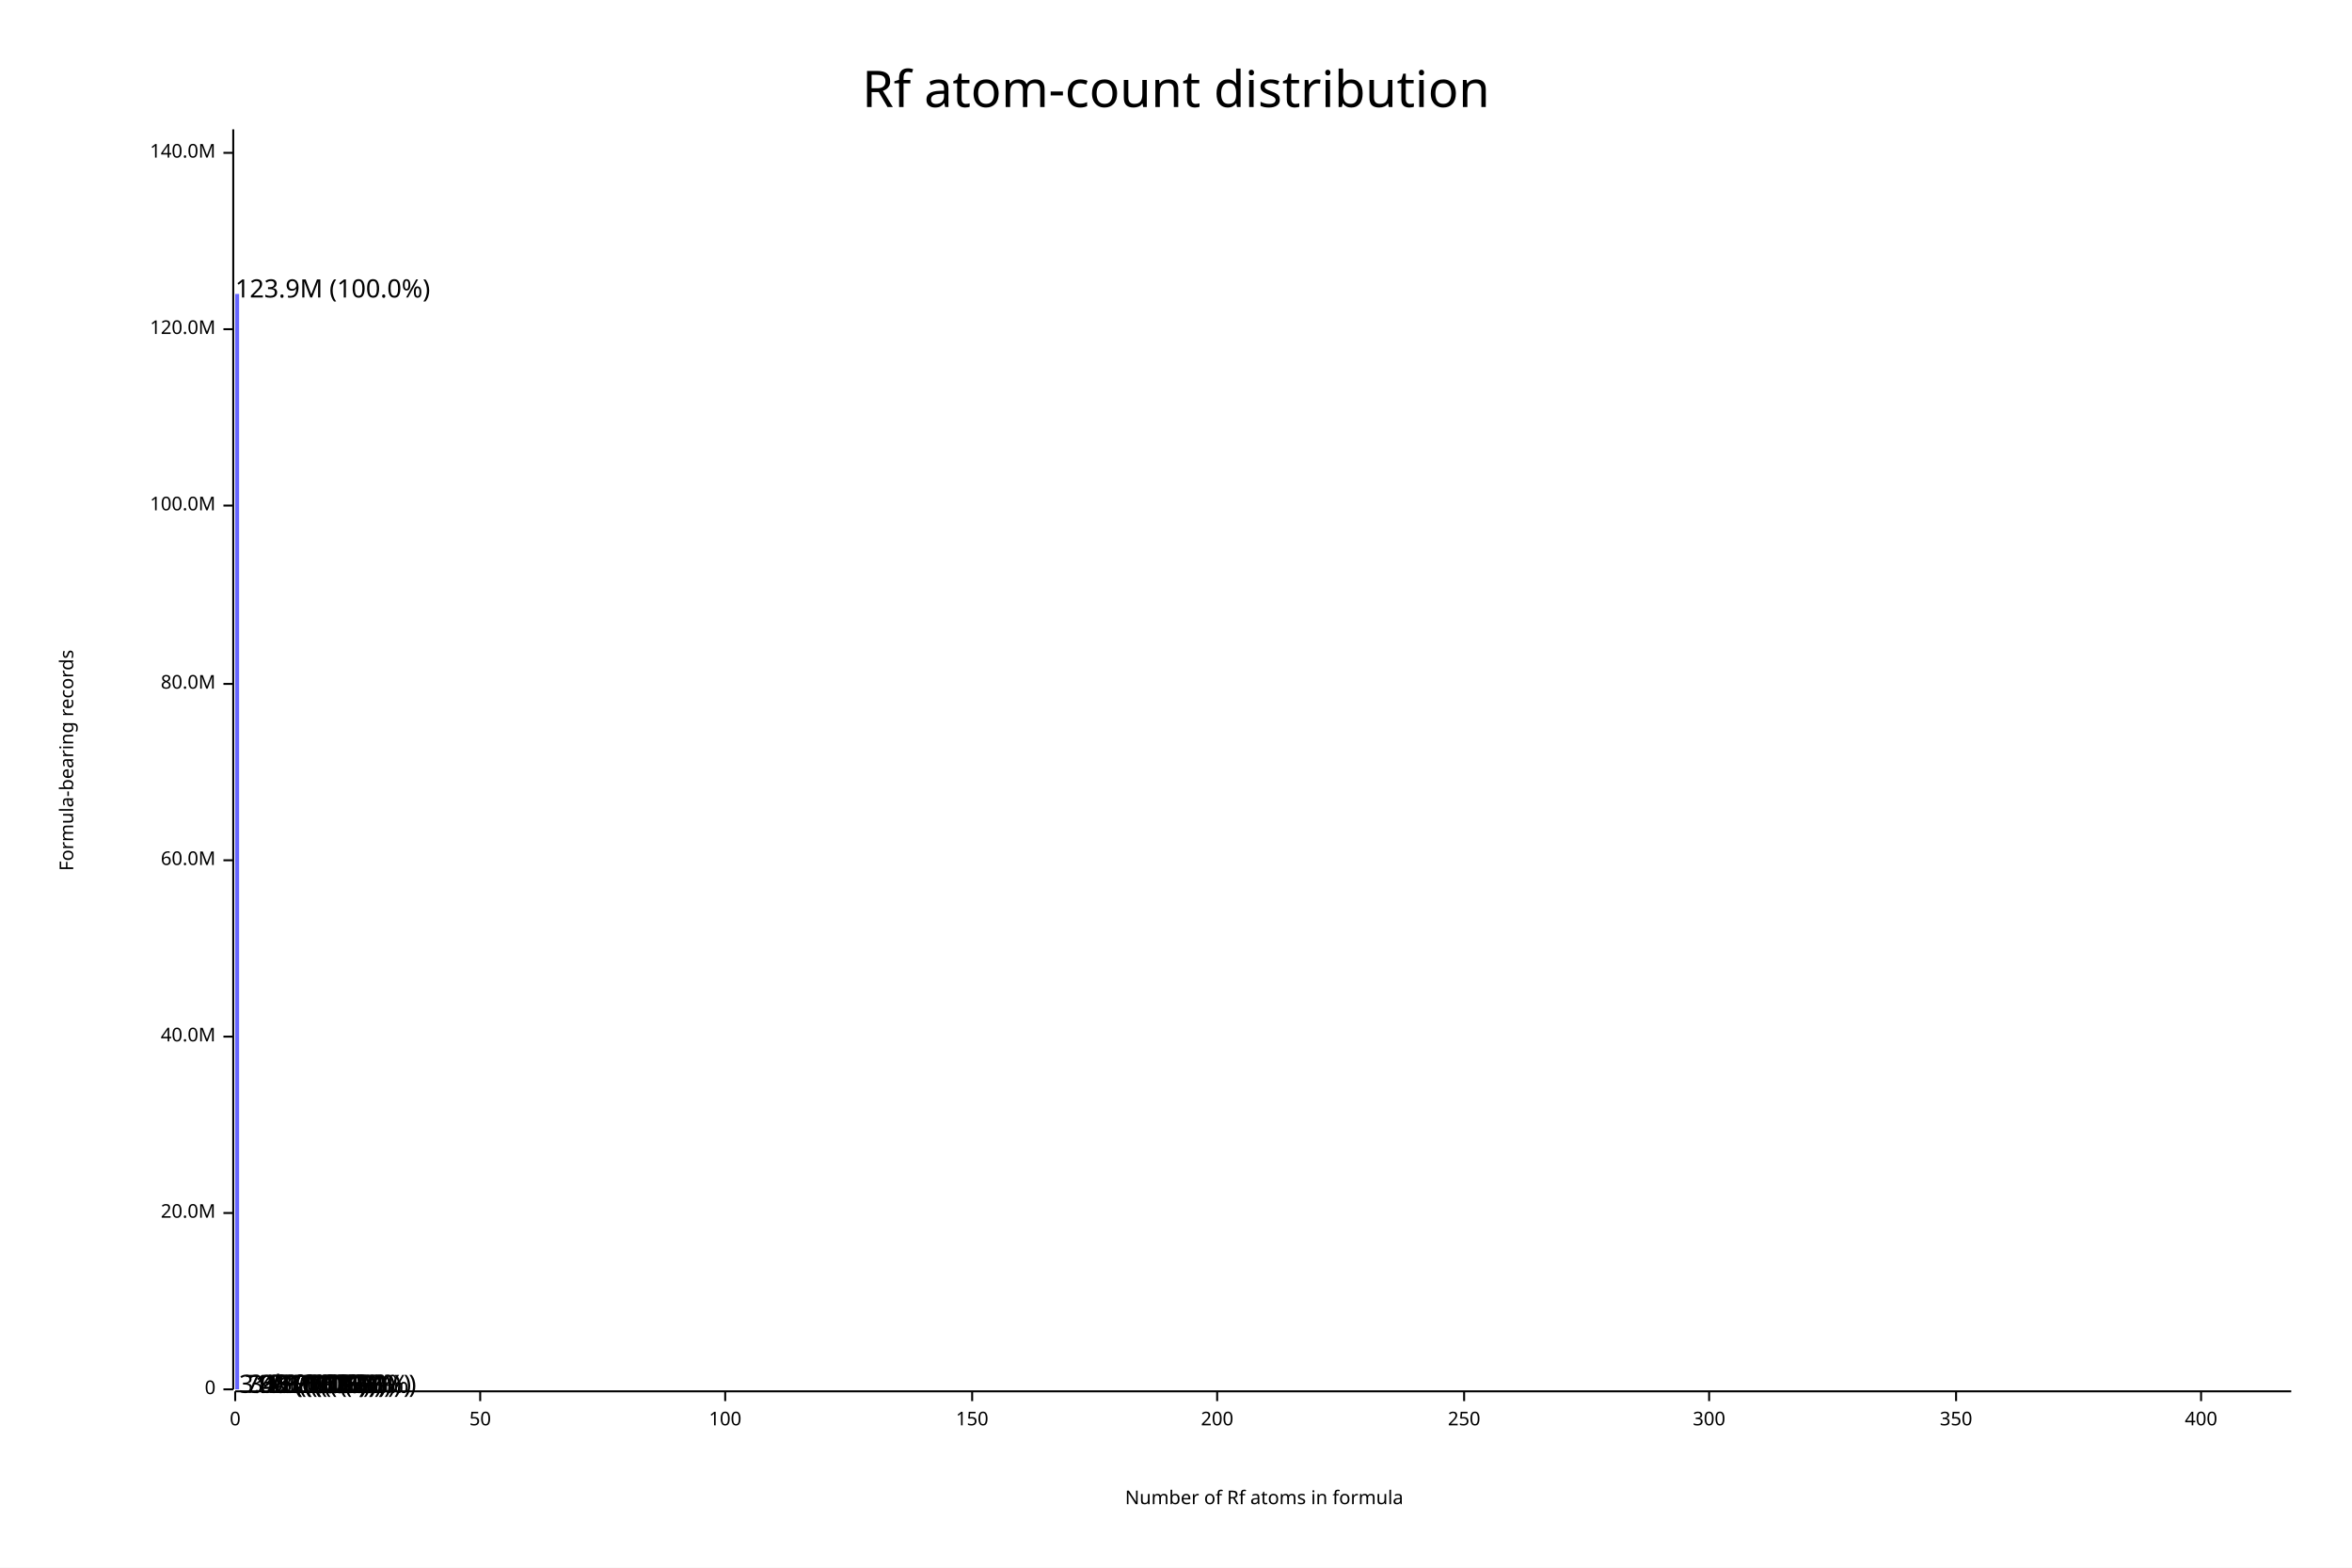
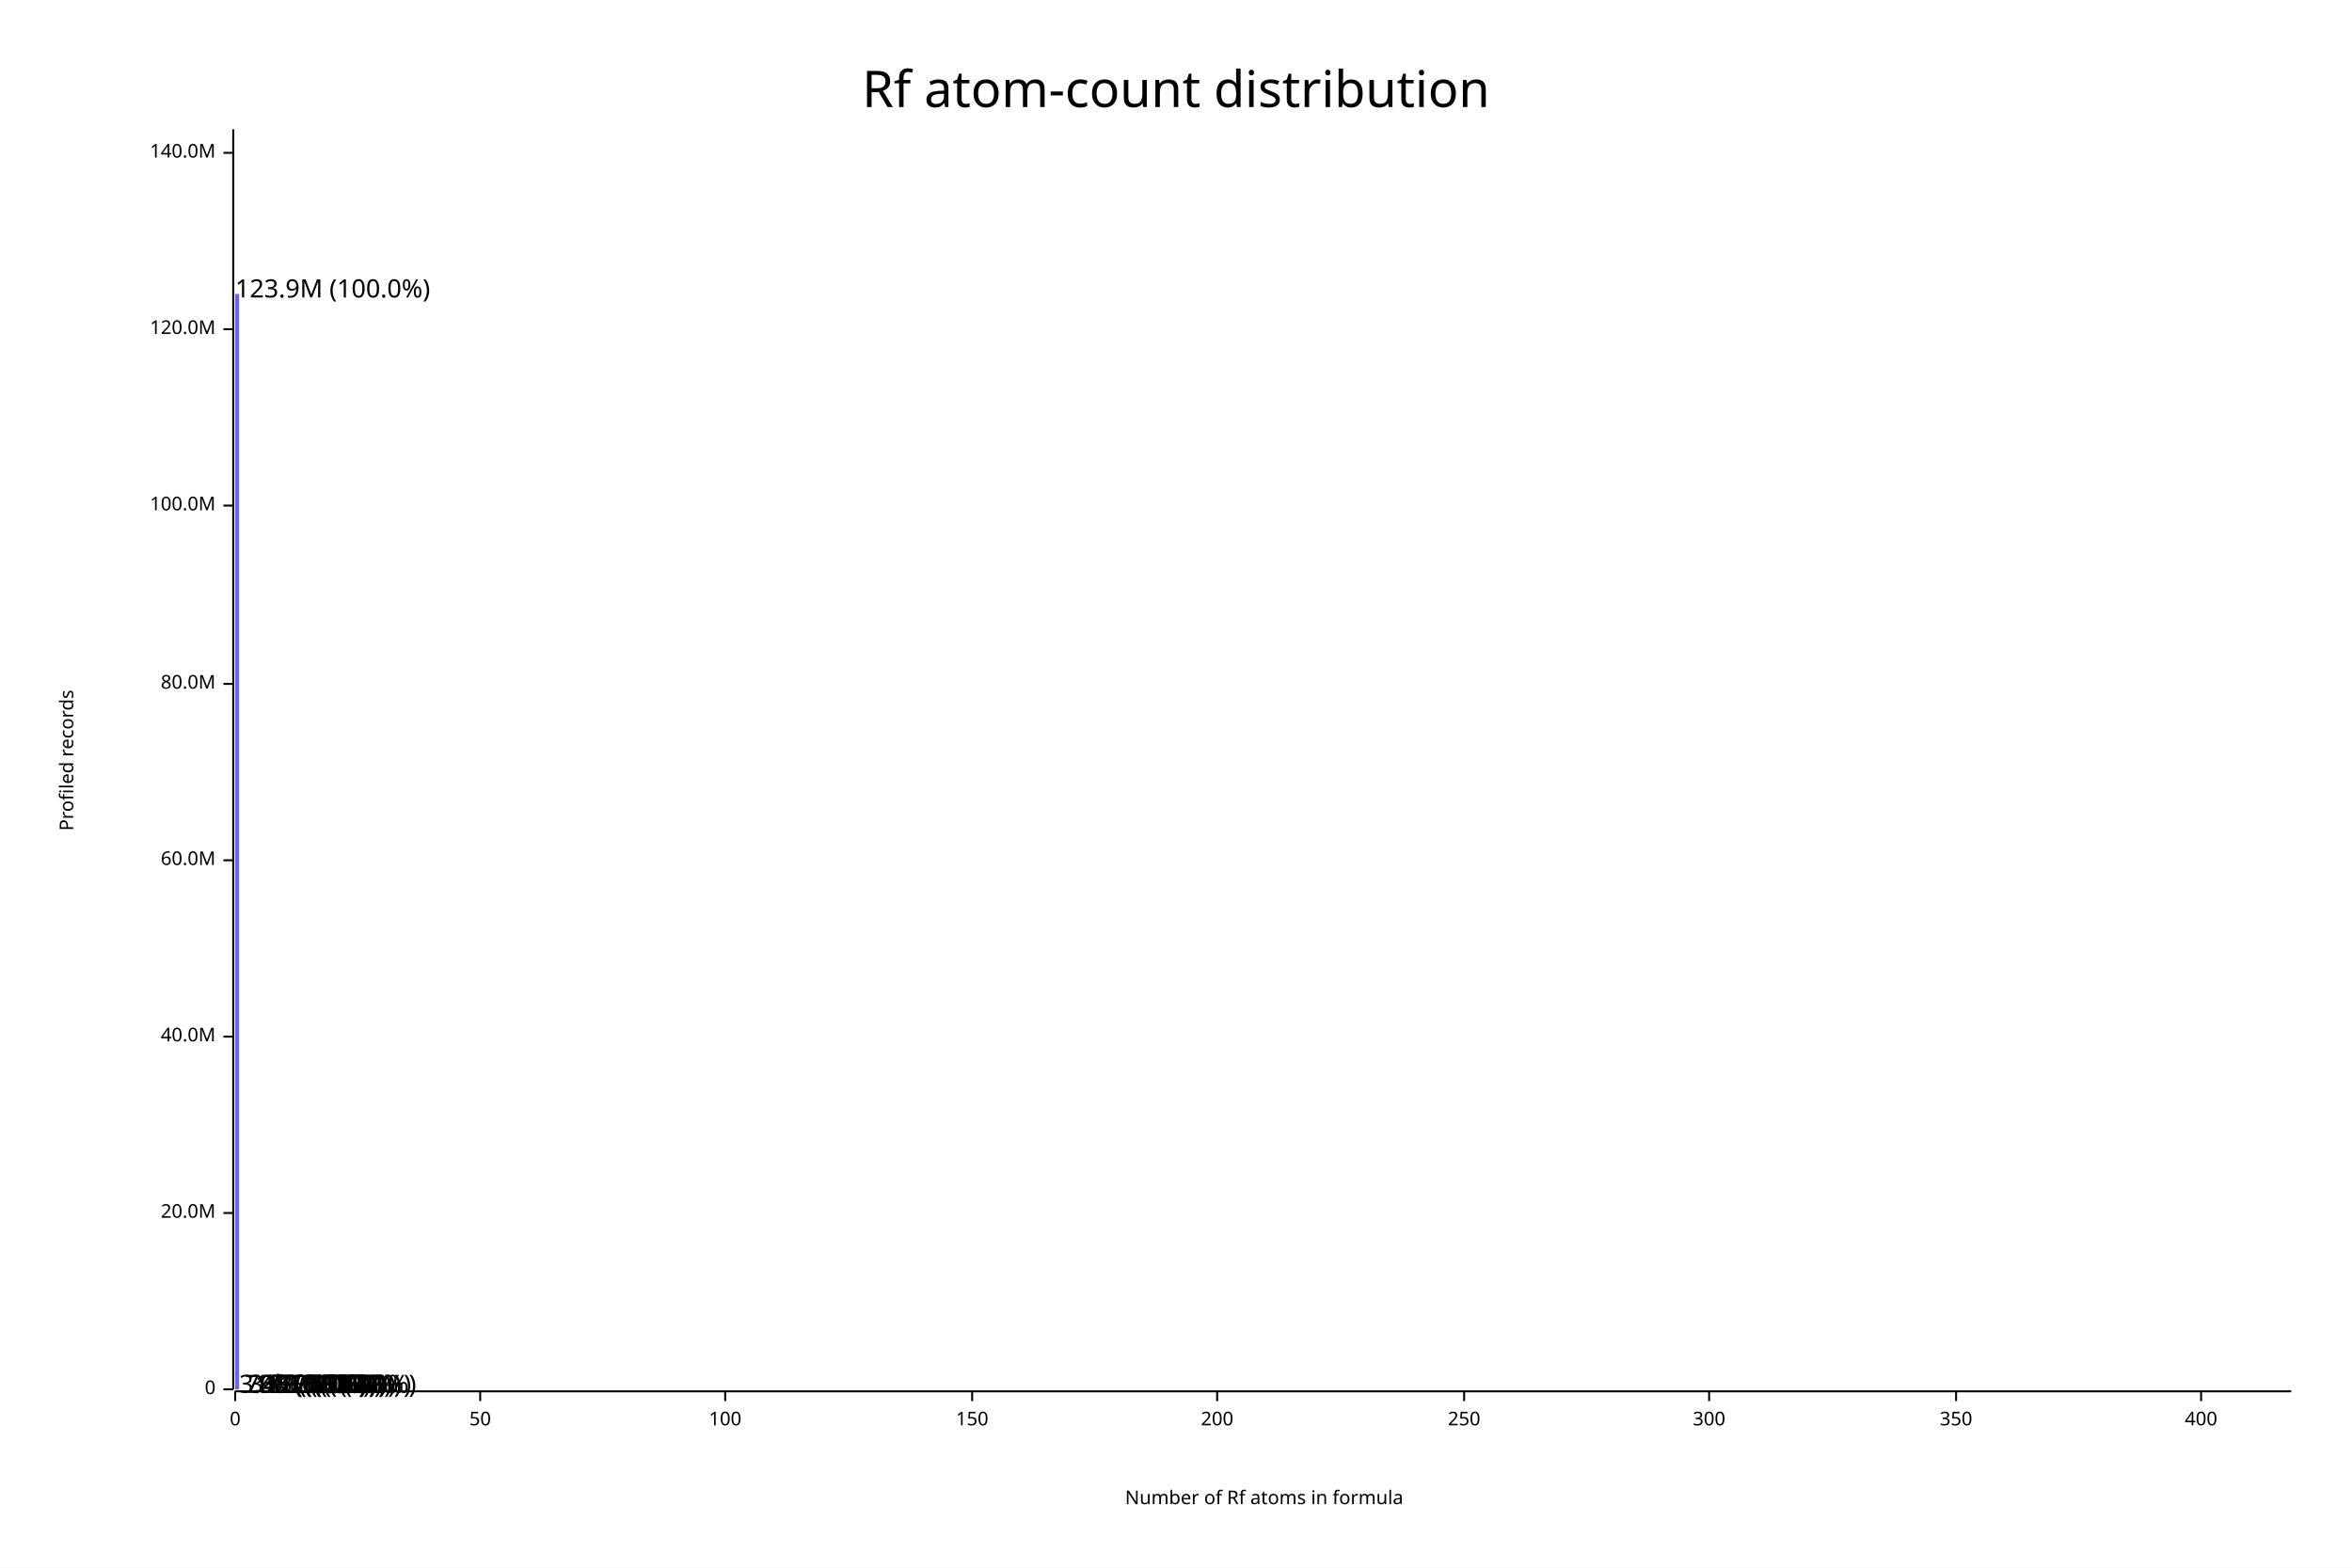
<svg xmlns="http://www.w3.org/2000/svg" width="1200" height="800" viewBox="0 0 1200 800">
  <rect x="0" y="0" width="1200" height="800" opacity="1" fill="#FFFFFF" stroke="none" />
  <text x="600" y="35" dy="0.76em" text-anchor="middle" font-family="sans-serif" font-size="25.806" opacity="1" fill="#000000">
Rf atom-count distribution
</text>
  <text x="30" y="388" dy="0.76em" text-anchor="middle" font-family="sans-serif" font-size="9.677" opacity="1" fill="#000000" transform="rotate(270, 30, 388)">
- Formula-bearing records
+ Profiled records
</text>
  <text x="645" y="770" dy="-0.5ex" text-anchor="middle" font-family="sans-serif" font-size="9.677" opacity="1" fill="#000000">
Number of Rf atoms in formula
</text>
  <polyline fill="none" opacity="1" stroke="#000000" stroke-width="1" points="119,66 119,709 " />
  <text x="110" y="709" dy="0.5ex" text-anchor="end" font-family="sans-serif" font-size="9.677" opacity="1" fill="#000000">
0
</text>
  <polyline fill="none" opacity="1" stroke="#000000" stroke-width="1" points="114,709 119,709 " />
  <text x="110" y="619" dy="0.5ex" text-anchor="end" font-family="sans-serif" font-size="9.677" opacity="1" fill="#000000">
20.0M
</text>
  <polyline fill="none" opacity="1" stroke="#000000" stroke-width="1" points="114,619 119,619 " />
  <text x="110" y="529" dy="0.5ex" text-anchor="end" font-family="sans-serif" font-size="9.677" opacity="1" fill="#000000">
40.0M
</text>
  <polyline fill="none" opacity="1" stroke="#000000" stroke-width="1" points="114,529 119,529 " />
  <text x="110" y="439" dy="0.5ex" text-anchor="end" font-family="sans-serif" font-size="9.677" opacity="1" fill="#000000">
60.0M
</text>
  <polyline fill="none" opacity="1" stroke="#000000" stroke-width="1" points="114,439 119,439 " />
  <text x="110" y="349" dy="0.5ex" text-anchor="end" font-family="sans-serif" font-size="9.677" opacity="1" fill="#000000">
80.0M
</text>
  <polyline fill="none" opacity="1" stroke="#000000" stroke-width="1" points="114,349 119,349 " />
  <text x="110" y="258" dy="0.5ex" text-anchor="end" font-family="sans-serif" font-size="9.677" opacity="1" fill="#000000">
100.0M
</text>
  <polyline fill="none" opacity="1" stroke="#000000" stroke-width="1" points="114,258 119,258 " />
  <text x="110" y="168" dy="0.5ex" text-anchor="end" font-family="sans-serif" font-size="9.677" opacity="1" fill="#000000">
120.0M
</text>
  <polyline fill="none" opacity="1" stroke="#000000" stroke-width="1" points="114,168 119,168 " />
  <text x="110" y="78" dy="0.5ex" text-anchor="end" font-family="sans-serif" font-size="9.677" opacity="1" fill="#000000">
140.0M
</text>
  <polyline fill="none" opacity="1" stroke="#000000" stroke-width="1" points="114,78 119,78 " />
  <polyline fill="none" opacity="1" stroke="#000000" stroke-width="1" points="120,710 1169,710 " />
  <text x="120" y="720" dy="0.76em" text-anchor="middle" font-family="sans-serif" font-size="9.677" opacity="1" fill="#000000">
0
</text>
  <polyline fill="none" opacity="1" stroke="#000000" stroke-width="1" points="120,710 120,715 " />
  <text x="245" y="720" dy="0.76em" text-anchor="middle" font-family="sans-serif" font-size="9.677" opacity="1" fill="#000000">
50
</text>
  <polyline fill="none" opacity="1" stroke="#000000" stroke-width="1" points="245,710 245,715 " />
  <text x="370" y="720" dy="0.76em" text-anchor="middle" font-family="sans-serif" font-size="9.677" opacity="1" fill="#000000">
100
</text>
  <polyline fill="none" opacity="1" stroke="#000000" stroke-width="1" points="370,710 370,715 " />
  <text x="496" y="720" dy="0.76em" text-anchor="middle" font-family="sans-serif" font-size="9.677" opacity="1" fill="#000000">
150
</text>
  <polyline fill="none" opacity="1" stroke="#000000" stroke-width="1" points="496,710 496,715 " />
  <text x="621" y="720" dy="0.76em" text-anchor="middle" font-family="sans-serif" font-size="9.677" opacity="1" fill="#000000">
200
</text>
  <polyline fill="none" opacity="1" stroke="#000000" stroke-width="1" points="621,710 621,715 " />
  <text x="747" y="720" dy="0.76em" text-anchor="middle" font-family="sans-serif" font-size="9.677" opacity="1" fill="#000000">
250
</text>
  <polyline fill="none" opacity="1" stroke="#000000" stroke-width="1" points="747,710 747,715 " />
  <text x="872" y="720" dy="0.76em" text-anchor="middle" font-family="sans-serif" font-size="9.677" opacity="1" fill="#000000">
300
</text>
  <polyline fill="none" opacity="1" stroke="#000000" stroke-width="1" points="872,710 872,715 " />
  <text x="998" y="720" dy="0.76em" text-anchor="middle" font-family="sans-serif" font-size="9.677" opacity="1" fill="#000000">
350
</text>
  <polyline fill="none" opacity="1" stroke="#000000" stroke-width="1" points="998,710 998,715 " />
  <text x="1123" y="720" dy="0.76em" text-anchor="middle" font-family="sans-serif" font-size="9.677" opacity="1" fill="#000000">
400
</text>
  <polyline fill="none" opacity="1" stroke="#000000" stroke-width="1" points="1123,710 1123,715 " />
  <rect x="120" y="150" width="2" height="559" opacity="0.6" fill="#0000FF" stroke="none" />
  <rect x="122" y="709" width="3" height="0" opacity="0.6" fill="#0000FF" stroke="none" />
  <rect x="125" y="709" width="2" height="0" opacity="0.6" fill="#0000FF" stroke="none" />
  <rect x="127" y="709" width="3" height="0" opacity="0.6" fill="#0000FF" stroke="none" />
  <rect x="130" y="709" width="2" height="0" opacity="0.6" fill="#0000FF" stroke="none" />
  <rect x="132" y="709" width="3" height="0" opacity="0.6" fill="#0000FF" stroke="none" />
  <rect x="135" y="709" width="2" height="0" opacity="0.6" fill="#0000FF" stroke="none" />
  <rect x="137" y="709" width="3" height="0" opacity="0.6" fill="#0000FF" stroke="none" />
  <rect x="140" y="709" width="2" height="0" opacity="0.6" fill="#0000FF" stroke="none" />
  <rect x="142" y="709" width="3" height="0" opacity="0.6" fill="#0000FF" stroke="none" />
  <rect x="145" y="709" width="2" height="0" opacity="0.6" fill="#0000FF" stroke="none" />
  <rect x="147" y="709" width="3" height="0" opacity="0.6" fill="#0000FF" stroke="none" />
  <rect x="150" y="709" width="2" height="0" opacity="0.6" fill="#0000FF" stroke="none" />
  <rect x="152" y="709" width="3" height="0" opacity="0.6" fill="#0000FF" stroke="none" />
  <rect x="155" y="709" width="2" height="0" opacity="0.6" fill="#0000FF" stroke="none" />
  <rect x="157" y="709" width="3" height="0" opacity="0.6" fill="#0000FF" stroke="none" />
  <rect x="160" y="709" width="2" height="0" opacity="0.6" fill="#0000FF" stroke="none" />
  <rect x="162" y="709" width="3" height="0" opacity="0.6" fill="#0000FF" stroke="none" />
  <rect x="165" y="709" width="2" height="0" opacity="0.6" fill="#0000FF" stroke="none" />
  <rect x="167" y="709" width="3" height="0" opacity="0.6" fill="#0000FF" stroke="none" />
  <rect x="170" y="709" width="2" height="0" opacity="0.6" fill="#0000FF" stroke="none" />
  <rect x="172" y="709" width="3" height="0" opacity="0.6" fill="#0000FF" stroke="none" />
  <rect x="175" y="709" width="2" height="0" opacity="0.6" fill="#0000FF" stroke="none" />
  <rect x="177" y="709" width="3" height="0" opacity="0.6" fill="#0000FF" stroke="none" />
  <rect x="180" y="709" width="2" height="0" opacity="0.6" fill="#0000FF" stroke="none" />
  <rect x="182" y="709" width="3" height="0" opacity="0.6" fill="#0000FF" stroke="none" />
  <rect x="185" y="709" width="2" height="0" opacity="0.6" fill="#0000FF" stroke="none" />
  <rect x="187" y="709" width="3" height="0" opacity="0.6" fill="#0000FF" stroke="none" />
  <rect x="190" y="709" width="2" height="0" opacity="0.6" fill="#0000FF" stroke="none" />
  <rect x="192" y="709" width="3" height="0" opacity="0.6" fill="#0000FF" stroke="none" />
  <rect x="197" y="709" width="3" height="0" opacity="0.6" fill="#0000FF" stroke="none" />
  <rect x="200" y="709" width="2" height="0" opacity="0.6" fill="#0000FF" stroke="none" />
  <rect x="202" y="709" width="3" height="0" opacity="0.6" fill="#0000FF" stroke="none" />
  <rect x="205" y="709" width="2" height="0" opacity="0.6" fill="#0000FF" stroke="none" />
  <rect x="207" y="709" width="3" height="0" opacity="0.6" fill="#0000FF" stroke="none" />
  <rect x="210" y="709" width="2" height="0" opacity="0.6" fill="#0000FF" stroke="none" />
  <rect x="212" y="709" width="3" height="0" opacity="0.6" fill="#0000FF" stroke="none" />
  <rect x="215" y="709" width="2" height="0" opacity="0.6" fill="#0000FF" stroke="none" />
  <rect x="217" y="709" width="3" height="0" opacity="0.6" fill="#0000FF" stroke="none" />
  <rect x="220" y="709" width="2" height="0" opacity="0.6" fill="#0000FF" stroke="none" />
  <rect x="222" y="709" width="3" height="0" opacity="0.6" fill="#0000FF" stroke="none" />
  <rect x="225" y="709" width="2" height="0" opacity="0.6" fill="#0000FF" stroke="none" />
  <rect x="227" y="709" width="3" height="0" opacity="0.6" fill="#0000FF" stroke="none" />
  <rect x="230" y="709" width="2" height="0" opacity="0.6" fill="#0000FF" stroke="none" />
  <rect x="232" y="709" width="3" height="0" opacity="0.6" fill="#0000FF" stroke="none" />
  <rect x="235" y="709" width="2" height="0" opacity="0.6" fill="#0000FF" stroke="none" />
  <rect x="237" y="709" width="3" height="0" opacity="0.6" fill="#0000FF" stroke="none" />
  <rect x="240" y="709" width="2" height="0" opacity="0.6" fill="#0000FF" stroke="none" />
  <rect x="242" y="709" width="3" height="0" opacity="0.6" fill="#0000FF" stroke="none" />
  <rect x="245" y="709" width="2" height="0" opacity="0.6" fill="#0000FF" stroke="none" />
  <rect x="247" y="709" width="3" height="0" opacity="0.6" fill="#0000FF" stroke="none" />
  <rect x="250" y="709" width="3" height="0" opacity="0.6" fill="#0000FF" stroke="none" />
  <rect x="253" y="709" width="2" height="0" opacity="0.6" fill="#0000FF" stroke="none" />
  <rect x="255" y="709" width="3" height="0" opacity="0.6" fill="#0000FF" stroke="none" />
  <rect x="258" y="709" width="2" height="0" opacity="0.6" fill="#0000FF" stroke="none" />
  <rect x="260" y="709" width="3" height="0" opacity="0.6" fill="#0000FF" stroke="none" />
  <rect x="263" y="709" width="2" height="0" opacity="0.6" fill="#0000FF" stroke="none" />
  <rect x="265" y="709" width="3" height="0" opacity="0.6" fill="#0000FF" stroke="none" />
  <rect x="268" y="709" width="2" height="0" opacity="0.6" fill="#0000FF" stroke="none" />
  <rect x="273" y="709" width="2" height="0" opacity="0.6" fill="#0000FF" stroke="none" />
  <rect x="275" y="709" width="3" height="0" opacity="0.6" fill="#0000FF" stroke="none" />
  <rect x="278" y="709" width="2" height="0" opacity="0.6" fill="#0000FF" stroke="none" />
  <rect x="280" y="709" width="3" height="0" opacity="0.6" fill="#0000FF" stroke="none" />
  <rect x="283" y="709" width="2" height="0" opacity="0.6" fill="#0000FF" stroke="none" />
  <rect x="503" y="709" width="3" height="0" opacity="0.6" fill="#0000FF" stroke="none" />
  <rect x="539" y="709" width="2" height="0" opacity="0.6" fill="#0000FF" stroke="none" />
  <rect x="589" y="709" width="2" height="0" opacity="0.6" fill="#0000FF" stroke="none" />
  <rect x="616" y="709" width="3" height="0" opacity="0.6" fill="#0000FF" stroke="none" />
  <rect x="654" y="709" width="3" height="0" opacity="0.6" fill="#0000FF" stroke="none" />
  <rect x="704" y="709" width="3" height="0" opacity="0.6" fill="#0000FF" stroke="none" />
  <rect x="739" y="709" width="3" height="0" opacity="0.6" fill="#0000FF" stroke="none" />
  <rect x="822" y="709" width="3" height="0" opacity="0.6" fill="#0000FF" stroke="none" />
  <rect x="1166" y="709" width="3" height="0" opacity="0.6" fill="#0000FF" stroke="none" />
  <text x="120" y="142" dy="0.76em" text-anchor="start" font-family="sans-serif" font-size="12.903" opacity="1" fill="#000000">
123.9M (100.0%)
</text>
  <text x="122" y="701" dy="0.76em" text-anchor="start" font-family="sans-serif" font-size="12.903" opacity="1" fill="#000000">
3.4k (0.0%)
</text>
  <text x="125" y="701" dy="0.76em" text-anchor="start" font-family="sans-serif" font-size="12.903" opacity="1" fill="#000000">
768 (0.0%)
</text>
  <text x="127" y="701" dy="0.76em" text-anchor="start" font-family="sans-serif" font-size="12.903" opacity="1" fill="#000000">
345 (0.0%)
</text>
  <text x="130" y="701" dy="0.76em" text-anchor="start" font-family="sans-serif" font-size="12.903" opacity="1" fill="#000000">
193 (0.0%)
</text>
  <text x="132" y="701" dy="0.76em" text-anchor="start" font-family="sans-serif" font-size="12.903" opacity="1" fill="#000000">
90 (0.0%)
</text>
  <text x="135" y="701" dy="0.76em" text-anchor="start" font-family="sans-serif" font-size="12.903" opacity="1" fill="#000000">
112 (0.0%)
</text>
  <text x="137" y="701" dy="0.76em" text-anchor="start" font-family="sans-serif" font-size="12.903" opacity="1" fill="#000000">
29 (0.0%)
</text>
  <text x="140" y="701" dy="0.76em" text-anchor="start" font-family="sans-serif" font-size="12.903" opacity="1" fill="#000000">
35 (0.0%)
</text>
  <text x="142" y="701" dy="0.76em" text-anchor="start" font-family="sans-serif" font-size="12.903" opacity="1" fill="#000000">
22 (0.0%)
</text>
  <text x="145" y="701" dy="0.76em" text-anchor="start" font-family="sans-serif" font-size="12.903" opacity="1" fill="#000000">
11 (0.0%)
</text>
  <text x="147" y="701" dy="0.76em" text-anchor="start" font-family="sans-serif" font-size="12.903" opacity="1" fill="#000000">
15 (0.0%)
</text>
  <text x="150" y="701" dy="0.76em" text-anchor="start" font-family="sans-serif" font-size="12.903" opacity="1" fill="#000000">
20 (0.0%)
</text>
  <text x="155" y="701" dy="0.76em" text-anchor="start" font-family="sans-serif" font-size="12.903" opacity="1" fill="#000000">
13 (0.0%)
</text>
  <text x="165" y="701" dy="0.76em" text-anchor="start" font-family="sans-serif" font-size="12.903" opacity="1" fill="#000000">
6 (0.0%)
</text>
</svg>
